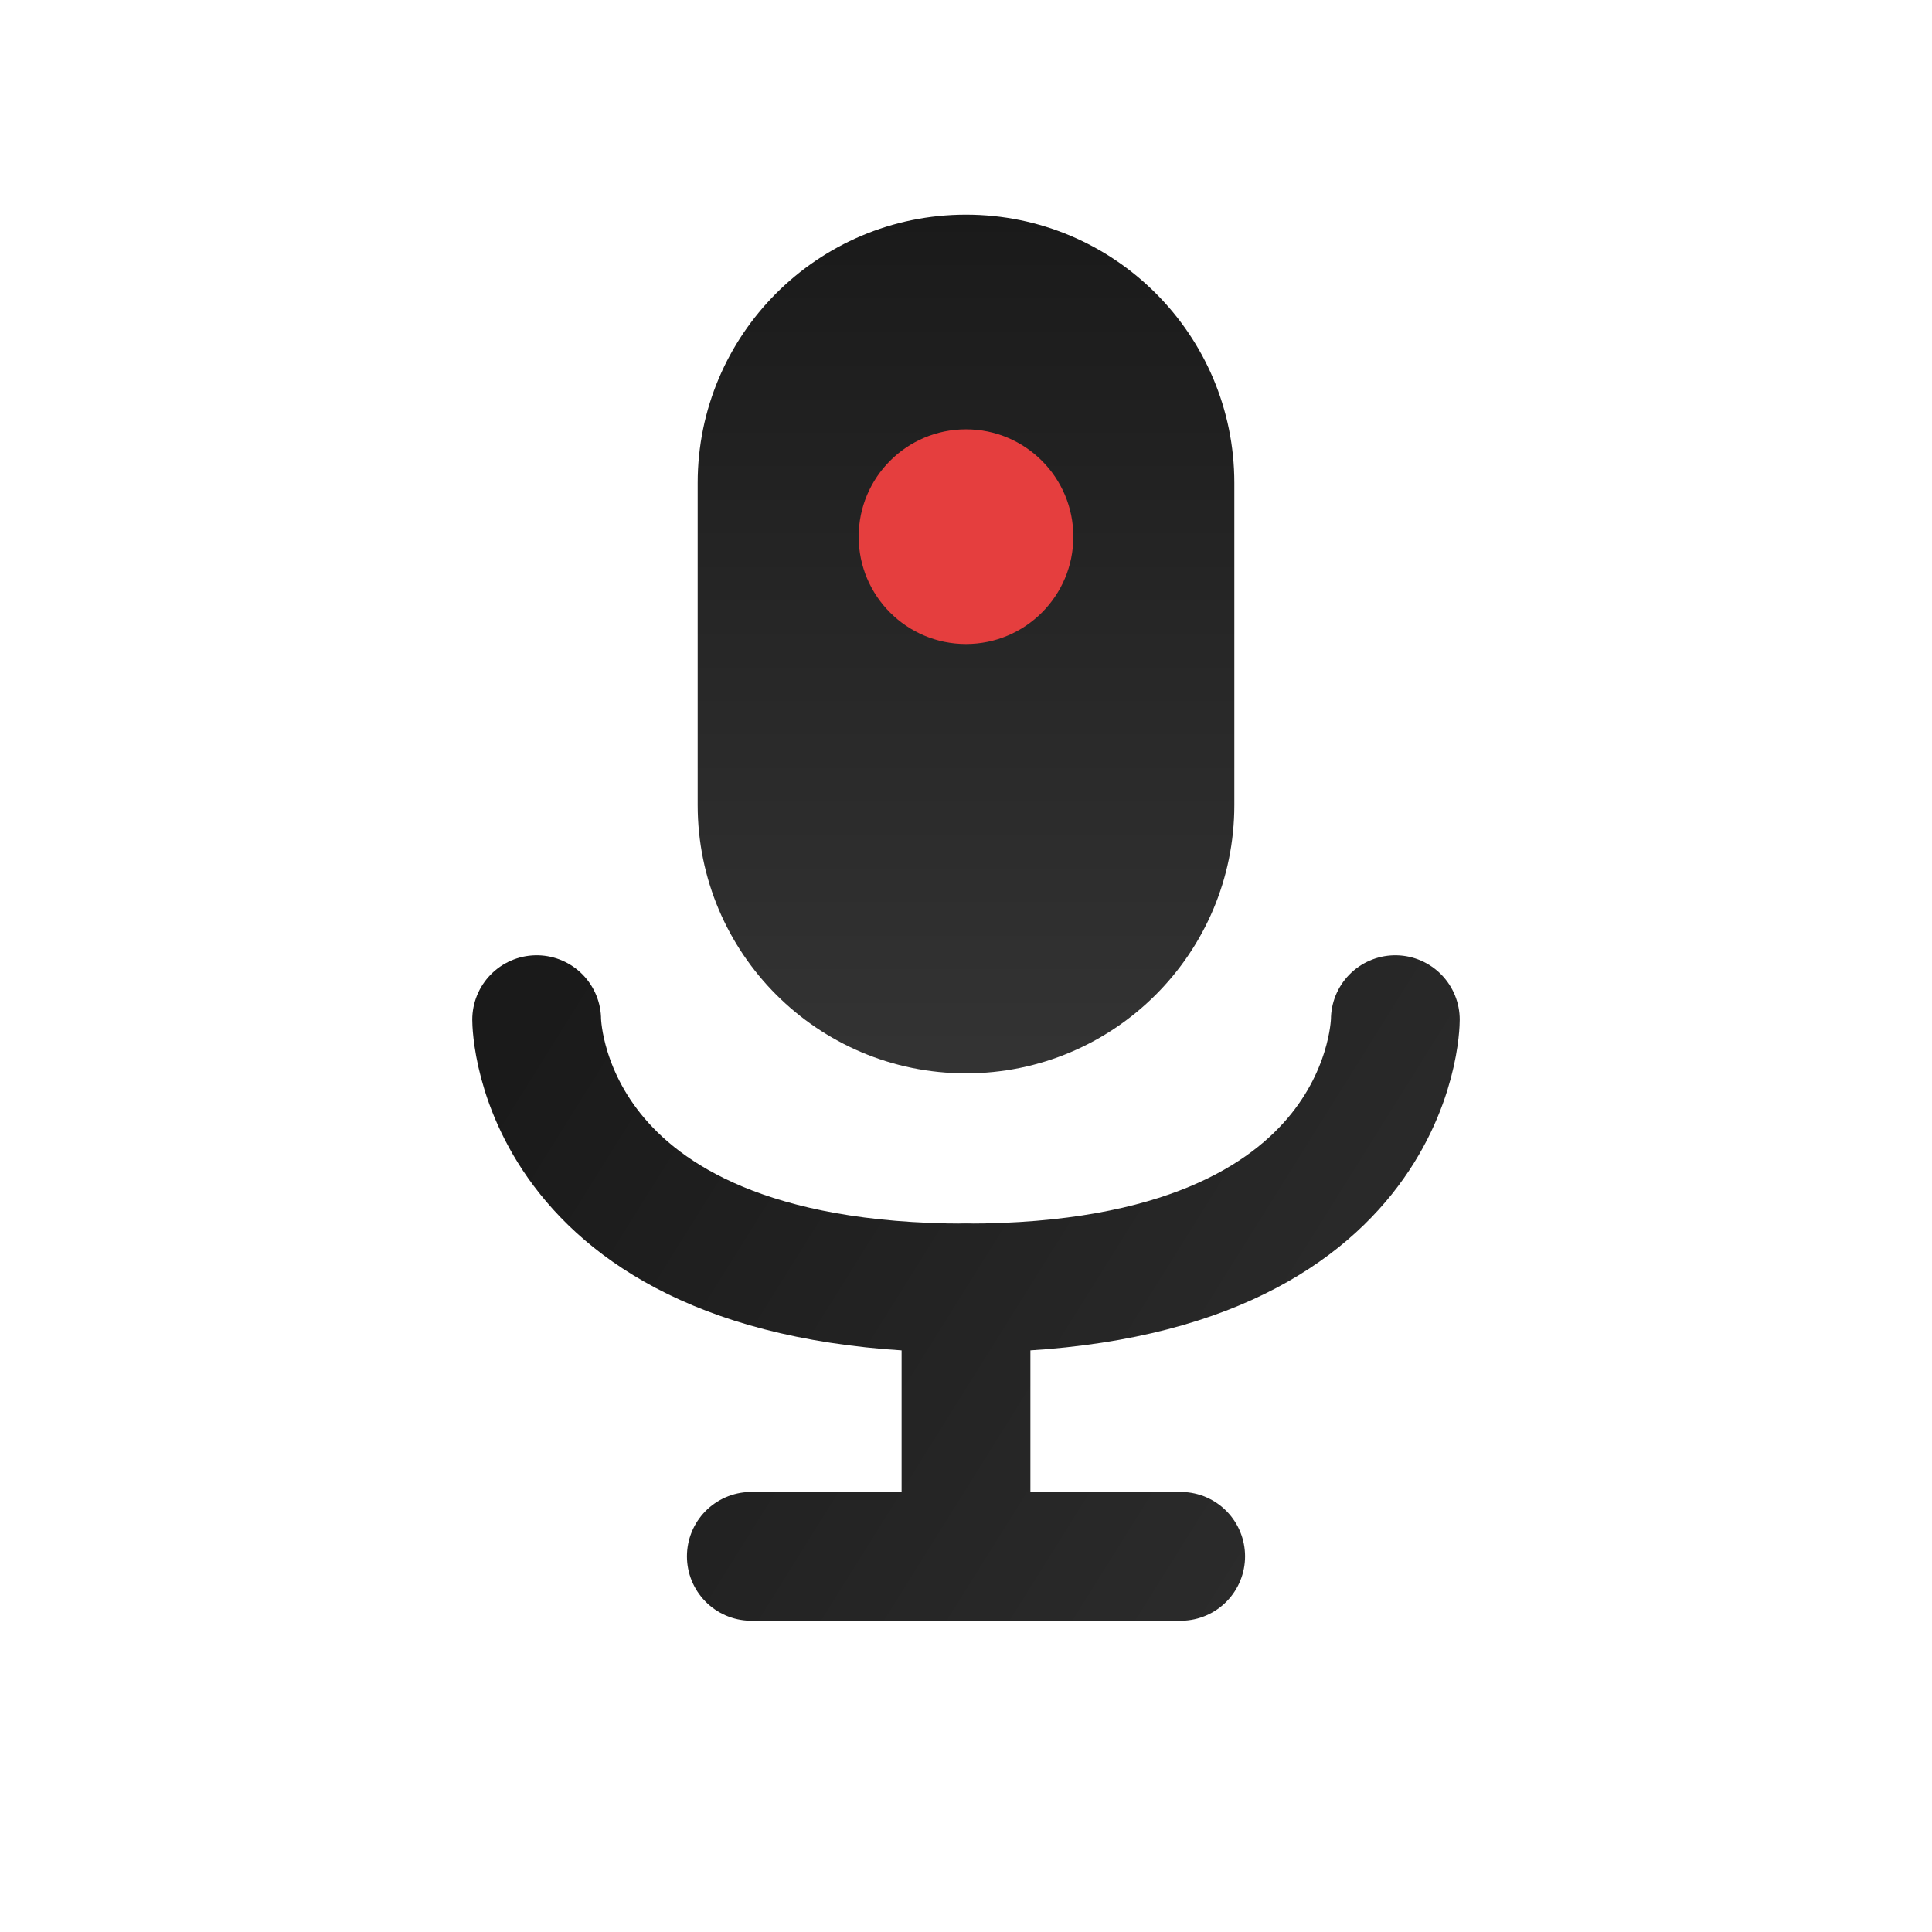
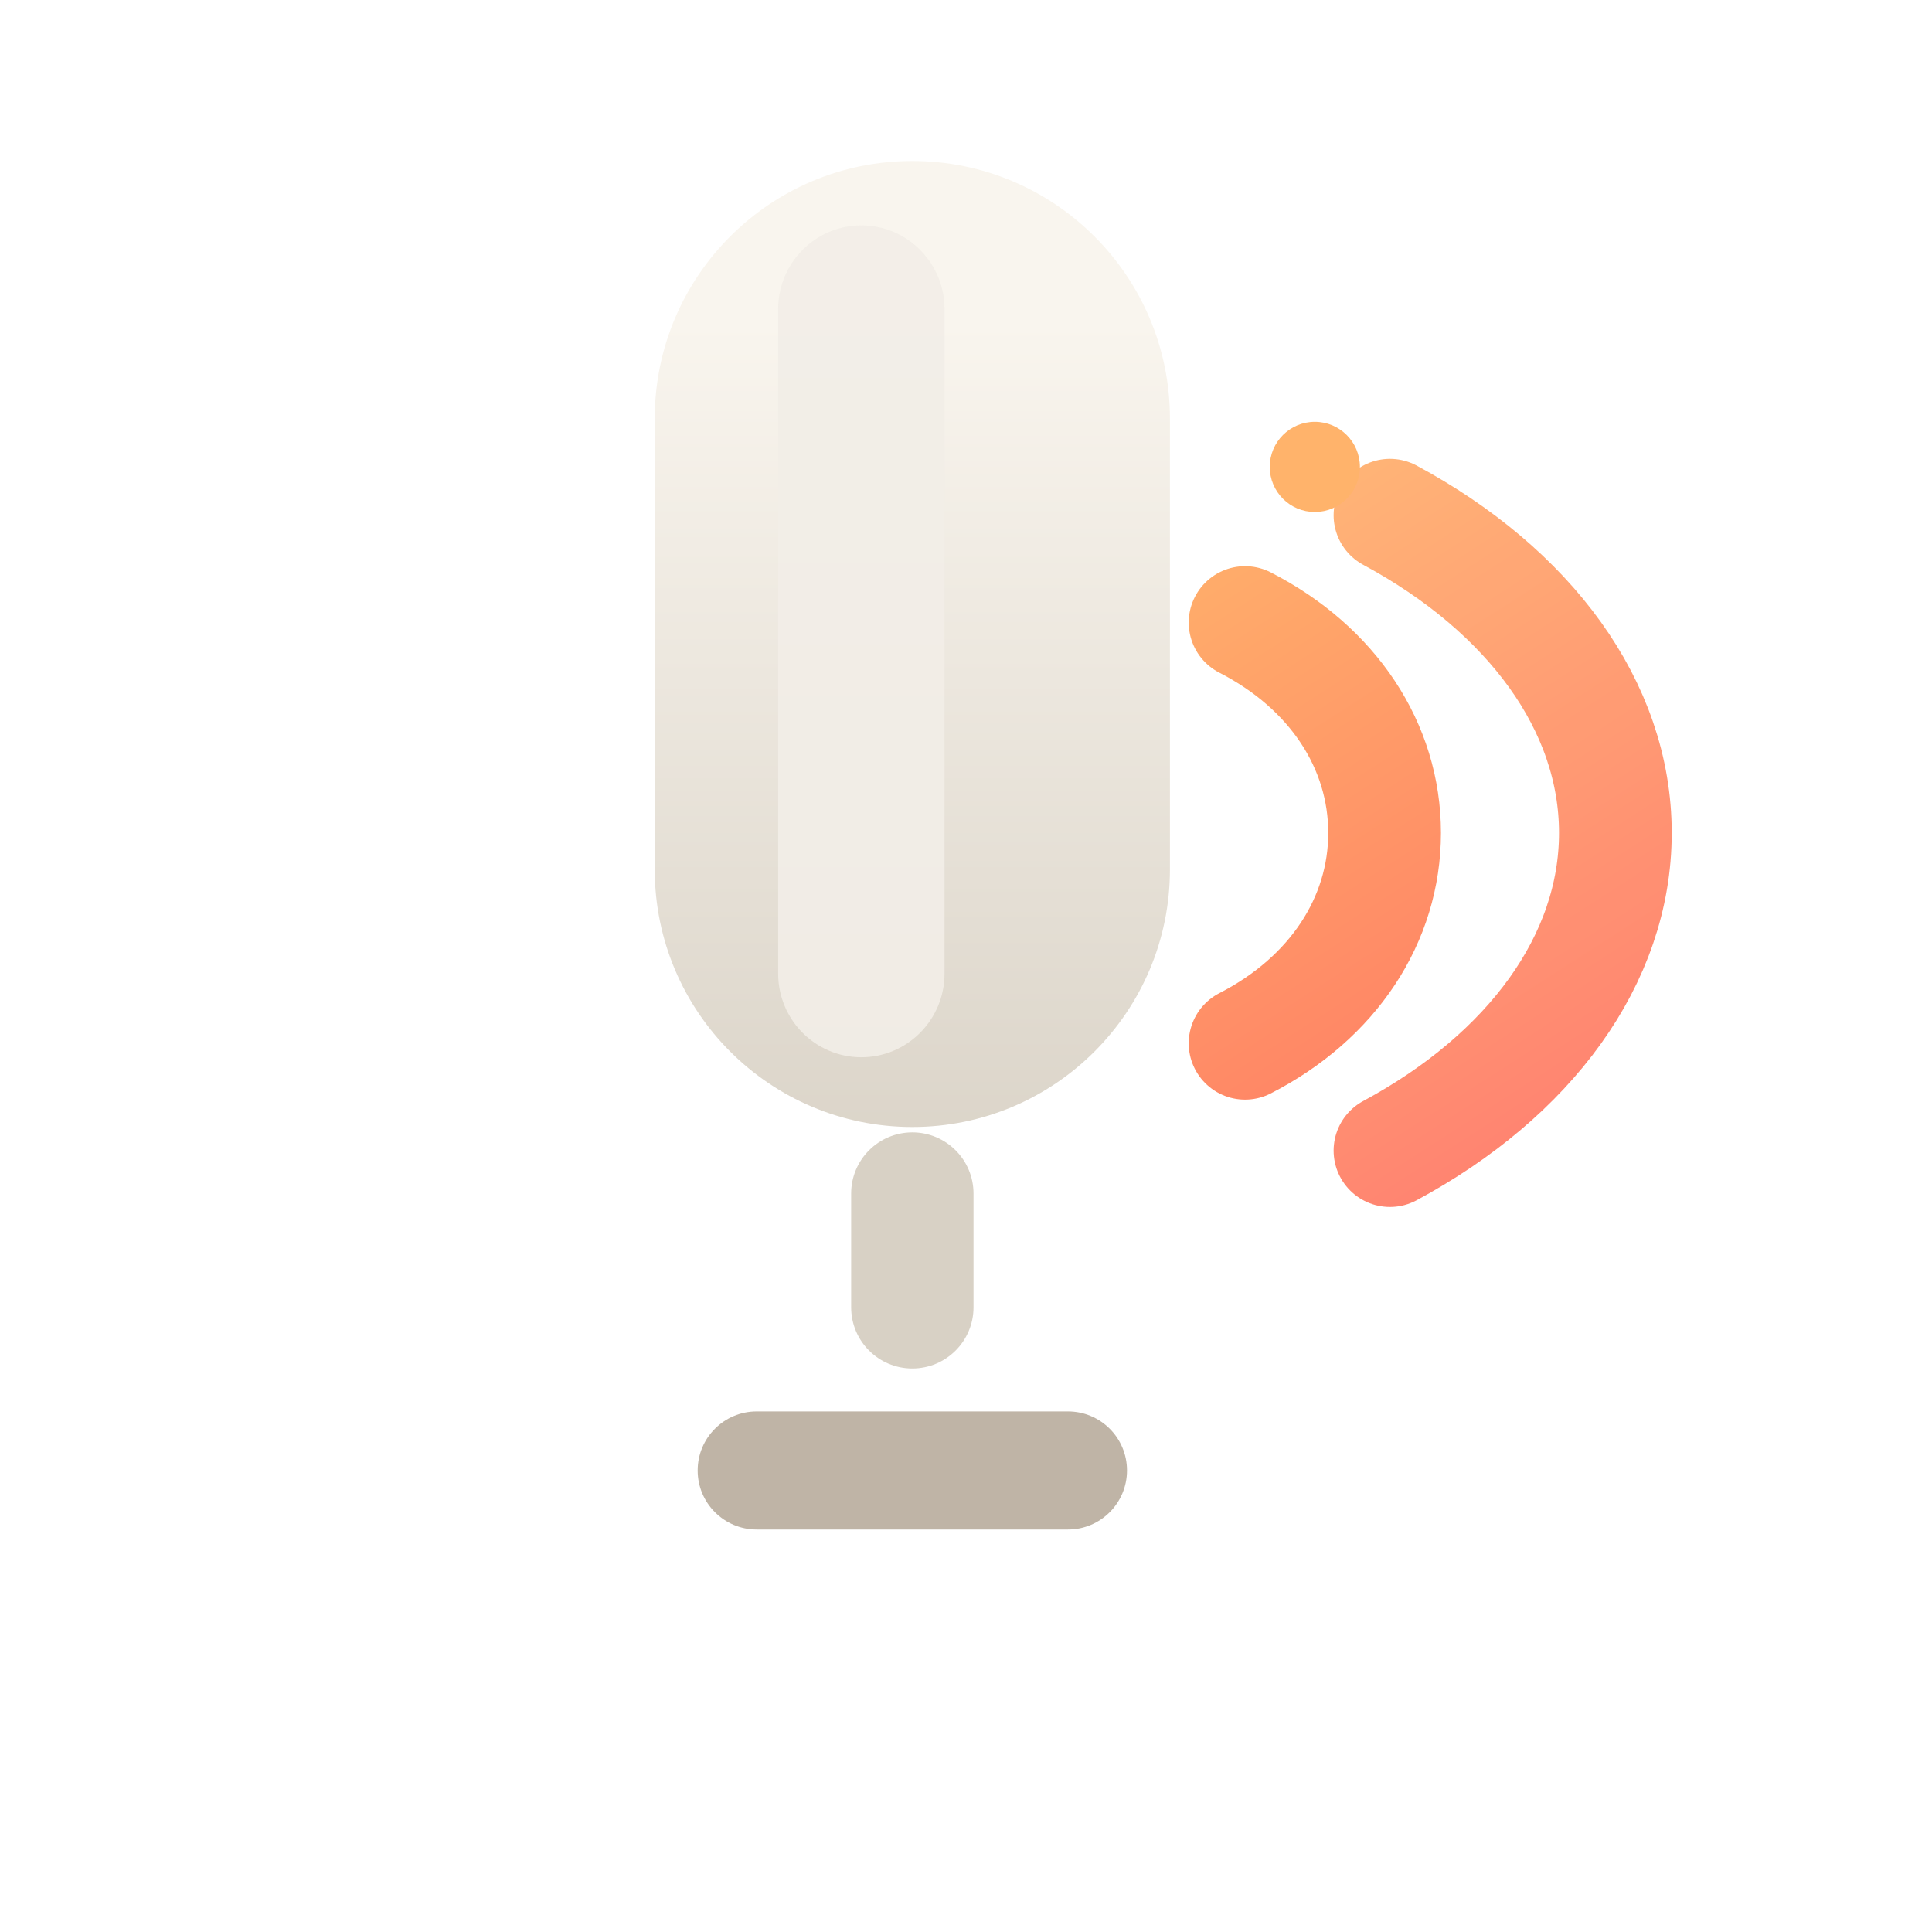
<svg xmlns="http://www.w3.org/2000/svg" width="18" height="18" viewBox="0 0 18 18" fill="none">
  <defs>
-     <linearGradient id="micGrad" x1="9" y1="2" x2="9" y2="12" gradientUnits="userSpaceOnUse">
-       <stop offset="0%" stop-color="#1a1a1a" />
-       <stop offset="100%" stop-color="#3a3a3a" />
+     <linearGradient id="micBody" x1="9" y1="3" x2="9" y2="11.5" gradientUnits="userSpaceOnUse">
+       <stop offset="0%" stop-color="#F9F5EE" />
+       <stop offset="100%" stop-color="#D8D1C5" />
    </linearGradient>
-     <linearGradient id="standGrad" x1="5" y1="9.5" x2="13" y2="14.5" gradientUnits="userSpaceOnUse">
-       <stop offset="0%" stop-color="#1a1a1a" />
-       <stop offset="100%" stop-color="#2d2d2d" />
+     <linearGradient id="accentWave" x1="11" y1="4.5" x2="15.5" y2="11.5" gradientUnits="userSpaceOnUse">
+       <stop offset="0%" stop-color="#FFB36B" />
+       <stop offset="100%" stop-color="#FF6E63" />
    </linearGradient>
  </defs>
-   <rect x="6.5" y="2" width="5" height="8" rx="2.5" fill="url(#micGrad)" />
-   <circle cx="9" cy="5" r="1" fill="#e53e3e" />
-   <path d="M5 9.5C5 9.5 5 12 9 12C13 12 13 9.5 13 9.5" stroke="url(#standGrad)" stroke-width="1.2" stroke-linecap="round" fill="none" />
-   <line x1="9" y1="12" x2="9" y2="14.5" stroke="url(#standGrad)" stroke-width="1.2" stroke-linecap="round" />
-   <line x1="7" y1="14.5" x2="11" y2="14.5" stroke="url(#standGrad)" stroke-width="1.2" stroke-linecap="round" />
+   <rect x="6.1" y="1.5" width="4.8" height="9" rx="2.4" fill="url(#micBody)" />
+   <rect x="7.25" y="2.1" width="1.55" height="7.75" rx="0.78" fill="#F2EEE7" opacity="0.92" />
+   <rect x="7.93" y="10.55" width="1.14" height="2.2" rx="0.57" fill="#D8D1C5" />
+   <rect x="6.5" y="13.15" width="4" height="1.1" rx="0.55" fill="#BFB4A6" />
+   <path d="M11.6 5.8C12.42 6.22 12.9 6.95 12.9 7.76C12.9 8.57 12.42 9.3 11.6 9.72" stroke="url(#accentWave)" stroke-width="1.05" stroke-linecap="round" />
+   <path d="M12.95 4.8C14.25 5.5 15.05 6.58 15.05 7.76C15.05 8.94 14.25 10.02 12.95 10.72" stroke="url(#accentWave)" stroke-width="1.05" stroke-linecap="round" opacity="0.92" />
+   <circle cx="12.25" cy="4.35" r="0.42" fill="#FFB36B" />
</svg>
